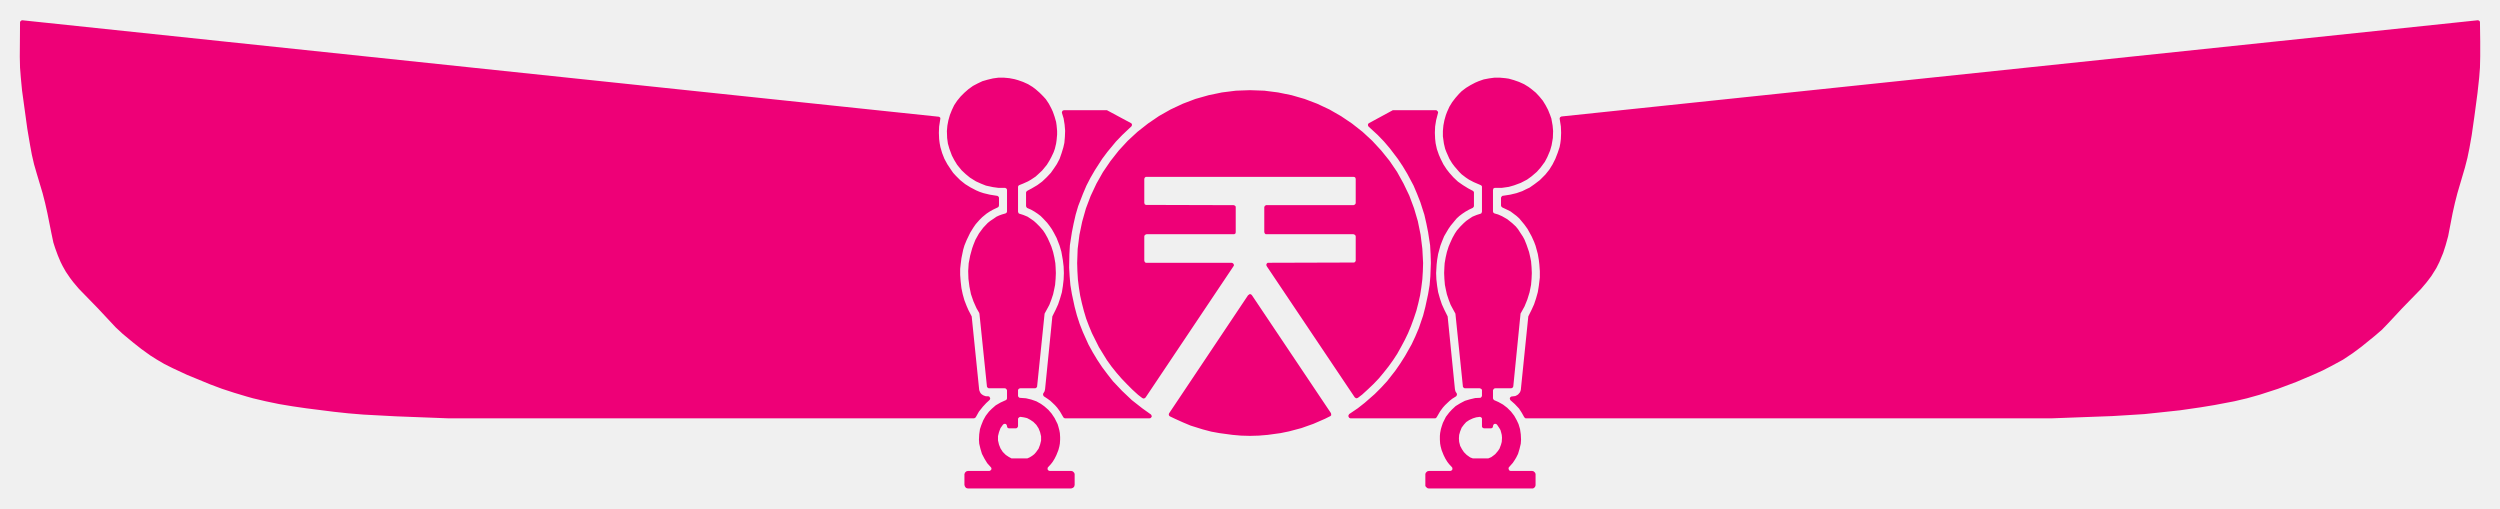
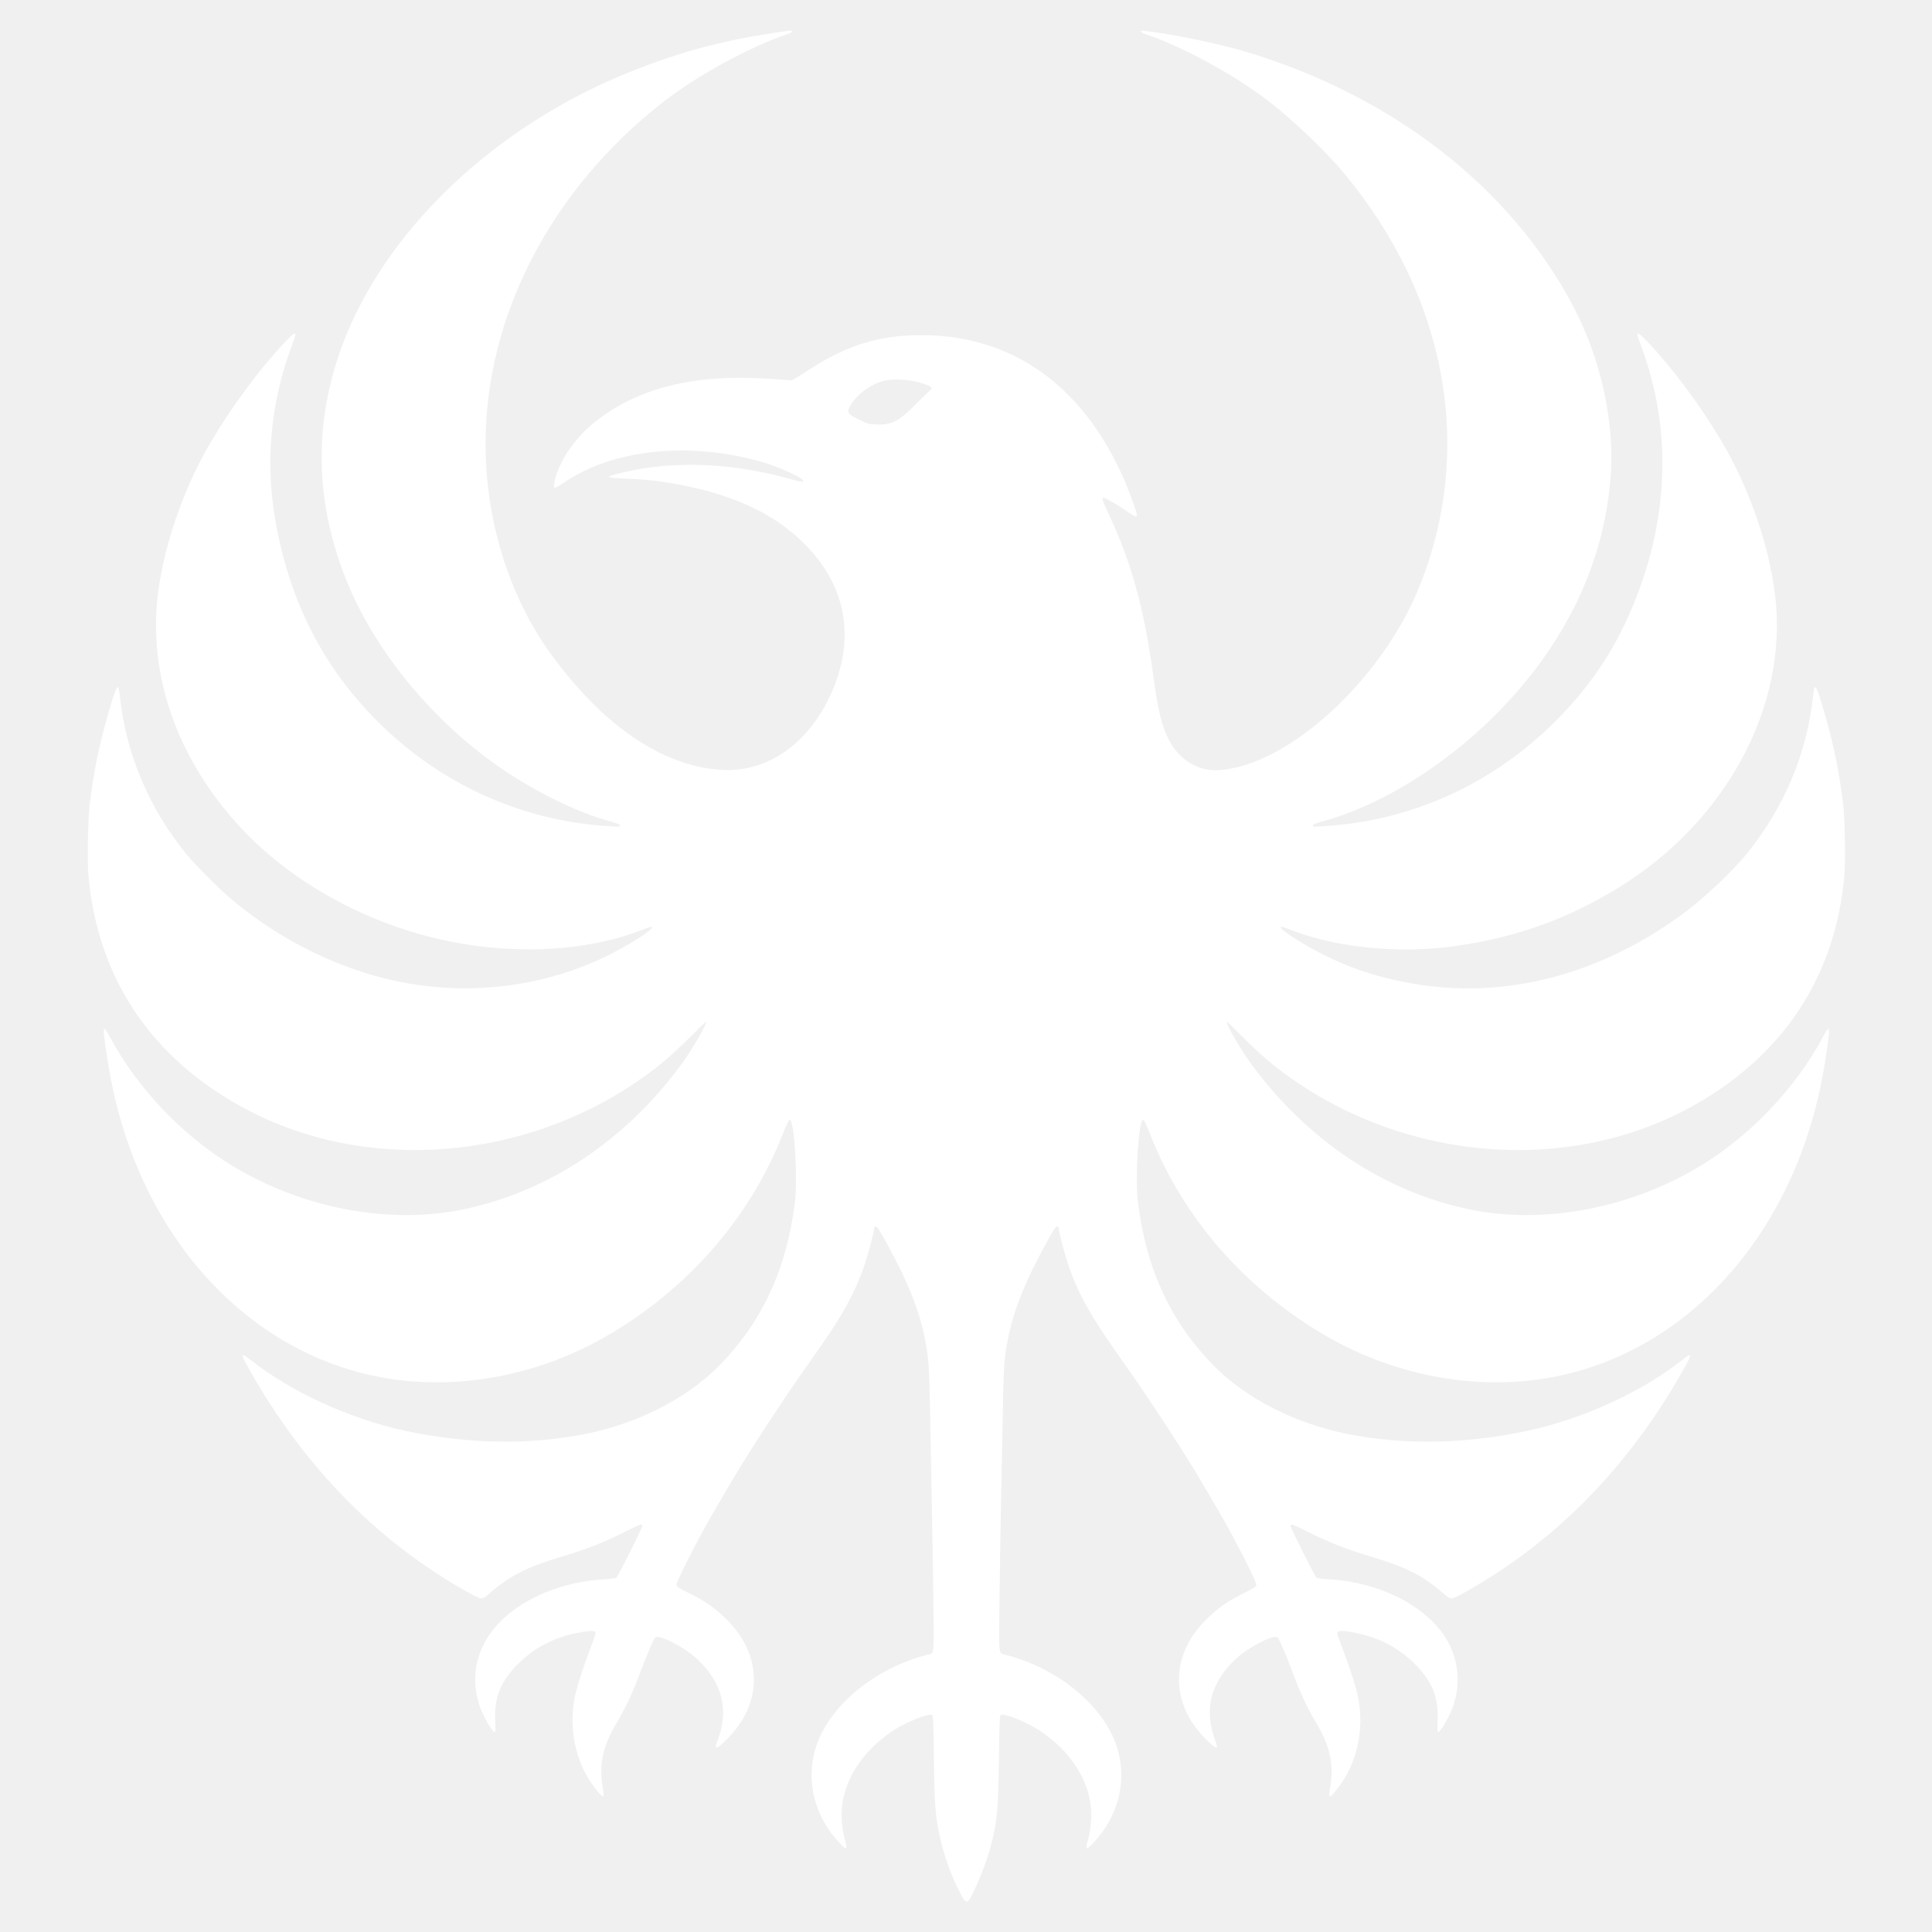
- <svg xmlns="http://www.w3.org/2000/svg" width="998" height="203" viewBox="0 0 998 203" fill="none">
-   <path fill-rule="evenodd" clip-rule="evenodd" d="M602.9 77.7L599.7 78.2L599.5 78.4L599.2 78.9V82L599.3 82.4L599.7 82.8L601.6 83.7L603 84.4L604.2 85.3L605.4 86.2L606.5 87.2L607.5 88.4L608.5 89.6L609.8 91.4L611.4 94.3L612.4 96.5L613 98.1L613.9 101.4L614.3 103.8L614.5 105.5L614.7 108.2V110.8L614.3 114.1L613.9 116.6L613.2 119.1L612.4 121.5L611.4 123.7L610.1 126.3L607.1 155.7L606.9 156.3L606.7 156.7L606 157.5L605.5 157.8L604.9 158.1L603.3 158.3L602.9 158.6L602.7 159L602.8 159.4L602.9 159.7L604.7 161.3L606.4 163.1L607.5 164.8L608.5 166.6L609 167H819L843.2 166.1L849.8 165.7L856.1 165.3L861.8 164.7L870.2 163.8L878.5 162.6L884 161.7L891.9 160.2L897 159L902 157.6L909.4 155.2L916.6 152.5L923.2 149.7L927.2 147.9L930.7 146.1L935.3 143.6L939.2 141L942.7 138.4L948 134.1L950.9 131.6L953.4 129L959 123L966.5 115.3L968.7 112.7L970.6 110.2L972.6 107L973.8 104.6L975.3 101L976.3 97.9L977.3 94.3L979.1 85L980 81L981 77.1L984 66.9L985 63L985.8 59.1L986.7 54L987.8 46.3L989 37.3L989.7 30.9L990 27L990.1 22.6V16.4L990 8.8L989.9 8.5L989.7 8.3L989.3 8.1H989L623.3 46.5L622.8 46.8L622.7 47L622.6 47.3L623.1 50.5L623.2 53L623.1 55.5L622.9 57.1L622.6 58.7L621.8 61.1L620.9 63.4L619.8 65.6L618.5 67.7L616.9 69.7L615.8 70.8L614.7 71.9L612.6 73.5L610.6 74.9L609.1 75.6L607.7 76.3L605.4 77.1L602.9 77.7ZM576 54.4L576.4 57.3L576.9 59.4L577.4 60.7L578.6 63.4L579.7 65.2L580.6 66.4L582.5 68.6L583.5 69.6L585.2 70.9L586.4 71.7L588.3 72.7L591.1 73.9L591.5 74.2L591.6 74.5V84.5L591.5 84.8L591.4 85.1L591.1 85.3L589.5 85.8L587.8 86.5L586.3 87.5L585.3 88.2L584.3 89.1L582.9 90.5L581.6 92L580.8 93.2L579.8 95L578.9 97L578.3 98.4L577.6 100.6L577.1 102.8L576.7 105.1L576.6 106.7L576.5 109L576.6 111.3L576.8 113.7L577.1 115.2L577.6 117.5L578.3 119.6L579.1 121.7L579.8 123L581 125.2L584 154.4L584.3 154.8L584.7 155H590.7L591 155.1L591.4 155.3L591.6 155.7V158L591.4 158.5L591 158.8L588.9 158.9L586.8 159.4L584.8 160L582.9 161L581.1 162.1L579.6 163.5L578.5 164.7L577.2 166.4L576.5 167.8L576 168.8L575.5 170.3L575.2 171.3L574.9 172.9L574.8 174V175.5L574.9 177.1L575.1 178.2L575.5 179.7L576.3 181.7L577 183.1L577.8 184.4L578.5 185.3L579.7 186.6L579.8 186.9V187.4L579.5 187.8L579 188H570.4L570 188.1L569.7 188.2L569.2 188.7L569 189.2V194L569.2 194.3L569.6 194.7L569.9 194.9L570.4 195H612L612.3 194.8L612.7 194.5L612.9 194.1L613 193.7V189.2L612.8 188.7L612.4 188.3L612.1 188.1L611.6 188H603L602.5 187.8L602.3 187.4L602.2 187L602.3 186.6L603.9 184.8L604.7 183.6L605.3 182.6L606 181.2L606.6 179.2L607.1 177.1L607.2 175.5L607.1 173.4L606.8 171.3L606.2 169.3L605.5 167.8L604.5 166L603.2 164.3L601.7 162.8L600 161.5L598.2 160.5L596.4 159.7L596.1 159.3L596 159V155.8L596.2 155.4L596.5 155.1L596.9 155H603.3L603.8 154.8L604.1 154.3L607 125.2L608.6 122.3L609.7 119.6L610.6 116.7L611.2 113.7L611.4 111.3L611.5 109L611.4 106.7L611.2 104.3L610.9 102.8L610.4 100.6L609.4 97.7L608.6 95.7L607.9 94.4L607.1 93.2L606 91.5L605.1 90.4L603.7 89.1L601.7 87.5L599.6 86.3L598 85.6L596.6 85.2L596.3 85L596.1 84.8L596 84.4V75.8L596.2 75.2L596.7 75H599.5L602.3 74.6L604.4 74L607.1 73L609.6 71.7L611.4 70.4L613.5 68.6L615 66.9L616.7 64.6L617.7 62.7L618.8 60.1L619.4 58L619.9 55.1L620 52.3L619.8 50.1L619.3 47.3L618.8 45.9L618 43.9L617 42L615.9 40.2L614.5 38.5L613.1 37L611.4 35.6L610.2 34.7L608.4 33.6L606.4 32.7L604.4 32L602.3 31.4L600.9 31.2L598.7 31H596.6L594.4 31.3L592.3 31.7L590.3 32.4L588.9 33L587 34L585.2 35.1L583.5 36.4L582.4 37.5L581 39.1L579.7 40.8L578.6 42.6L577.7 44.6L577.2 45.9L576.6 48L576.2 50.1L576 52.3V54.4ZM588 183L587.7 182.9L586.9 182.6L585.5 181.6L584.4 180.5L583.6 179.3L582.9 178L582.5 176.4L582.4 175L582.5 173.6L582.9 172.2L583.5 170.7L584.4 169.5L585.3 168.5L586.5 167.7L588 167L589.3 166.6L590.8 166.4L591.3 166.6L591.6 167V170.3L591.8 170.7L592.1 170.9L592.5 171H595.3L595.7 170.8L595.9 170.6L596.1 169.7L596.4 169.3L596.7 169.2H597.1L597.3 169.3L597.6 169.5L598.6 171L599 171.7L599.3 172.8L599.5 173.6L599.6 174.7L599.5 176.4L599.2 177.5L598.9 178.3L598.6 179.1L598 180L596.9 181.3L596 182L595.3 182.5L594.1 183H588ZM538.6 165.3L538.3 165.8V166.3L538.6 166.8L539.1 167H572.9L573.2 166.9L573.5 166.6L574.9 164.2L576 162.7L576.9 161.7L578.7 160L579.7 159.2L581.3 158.2L581.6 157.7V157.2L581 156.2L580.8 155.3L577.9 126.3L576.6 123.7L575.6 121.5L574.8 119.1L574.1 116.6L573.7 114.1L573.4 111.5L573.3 109L573.5 105.6L573.7 103.8L574.1 101.4L575 98.1L575.6 96.5L576.5 94.3L578.2 91.4L579.1 90.1L580.5 88.4L581.5 87.2L582.6 86.2L583.8 85.3L585 84.5L586.4 83.7L587.9 83L588.3 82.6L588.4 82.2V76.8L588.3 76.5L588 76.2L586.1 75.2L584 73.9L582 72.5L580.2 70.8L578.6 69L577.5 67.6L576.2 65.6L575.1 63.4L574.4 61.8L573.6 59.5L573.1 57.2L572.9 55.4L572.8 53L572.9 50.5L573.3 48L574.1 44.9L574 44.6L573.9 44.4L573.4 44H556L546.6 49.1L546.3 49.3L546.1 49.6V50.1L546.3 50.5L550 53.9L552.5 56.5L554.8 59.2L558 63.4L560 66.4L561.8 69.4L564.3 74.1L565.7 77.4L567 80.7L568.6 85.7L569.4 89.2L570.1 92.7L570.9 97.9L571.1 101.5L571.2 105L571 110.3L570.7 113.8L570.1 117.4L569 122.5L568.1 126L566.4 131L565 134.3L563.5 137.5L560.9 142.1L559 145.1L557 148L553.7 152.2L551.3 154.8L548.8 157.3L544.8 160.8L542 163L538.6 165.3ZM457.7 104.9H457.4L457.1 104.7L456.9 104.4L456.8 104V94.4L456.9 94L457.2 93.7L457.7 93.5H492.7L493.2 93.2L493.3 92.7V82.8V82.5L493.1 82.2L492.8 82L492.5 81.9L457.5 81.8L457 81.6L456.9 81.3L456.8 81V71.4L457 70.9L457.4 70.6H457.7H540.3L540.8 70.7L541.1 71L541.2 71.5V81L541.1 81.4L540.8 81.7L540.3 81.9H505.4L504.9 82.2L504.7 82.7V92.6L504.8 93L505 93.3L505.3 93.5H505.6H540.3L540.8 93.7L541.1 94L541.2 94.4V104.1L541 104.5L540.6 104.8L506.4 104.9H506.1L505.8 105.1L505.6 105.4L505.5 105.8L505.7 106.3L540.8 158.6L541.2 158.9L541.6 159L542.1 158.8L543.8 157.5L546.1 155.4L548.3 153.3L550.4 151.1L552.4 148.7L554.3 146.3L556.1 143.8L557.8 141.2L559.3 138.5L560.8 135.7L562.1 133L563.3 130.1L564.4 127.1L565.4 124.1L566.2 121L566.9 117.9L567.4 114.7L567.8 111.5L568 108.3L568.1 105L567.8 99.3L567.1 93.7L566 88.3L564.5 83.2L562.6 78.1L560.3 73.3L557.7 68.6L554.7 64.2L551.4 60.1L547.8 56.2L543.9 52.6L539.7 49.3L535.4 46.4L530.7 43.7L525.8 41.4L520.8 39.5L515.6 38L510.2 36.9L504.7 36.2L499 36L493.4 36.2L487.8 36.9L482.5 38L477.2 39.5L472.2 41.4L467.3 43.7L462.7 46.3L458.3 49.3L454.1 52.6L450.2 56.2L446.6 60.1L443.3 64.3L440.3 68.7L437.7 73.3L435.4 78.2L433.5 83.2L432 88.5L430.9 93.8L430.2 99.4L430 105L430.1 108.3L430.3 111.6L430.7 114.8L431.2 118L431.9 121.1L432.7 124.2L433.6 127.2L434.7 130.1L435.9 133L437.3 135.8L438.7 138.6L440.3 141.2L441.9 143.8L443.7 146.3L445.7 148.8L447.7 151.1L449.8 153.3L452 155.5L454.3 157.6L456 158.9L456.5 159.1L456.9 159L457.3 158.7L492.4 106.3L492.6 105.9L492.5 105.5L492.3 105.2L492 105L491.7 104.9H457.7ZM472.2 168.6L475.3 169.9L480.1 171.4L483.5 172.3L486.8 172.9L492 173.6L495.4 173.9L499 174L502.5 173.9L506.1 173.6L511.2 172.9L514.6 172.2L519.5 170.9L524.3 169.2L528.9 167.2L531.1 166.1L531.4 165.8V165.3L531.3 164.9L499.8 117.9L499.4 117.5L498.9 117.4L498.6 117.6L498.2 117.9L466.7 165L466.6 165.3V165.6L466.7 165.9L467 166.2L469.1 167.2L472.2 168.6ZM410.2 76.1L409.8 76.4L409.6 76.8V82.2L409.7 82.6L410 83L411.6 83.7L413 84.5L414.2 85.3L415.4 86.2L416.5 87.3L418 88.9L419 90.2L419.9 91.5L420.7 92.9L421.8 95L423 98.1L423.7 100.5L424 102.2L424.3 103.9L424.6 106.4L424.7 109L424.6 111.6L424.3 114.2L423.9 116.7L423.2 119.1L422.4 121.5L421.4 123.7L420.1 126.3L417.2 155.3L417 156.2L416.4 157.2V157.6L416.5 157.9L416.7 158.2L418.2 159.2L419.3 160L421.1 161.7L422 162.7L423.1 164.2L424.5 166.6L424.7 166.8L425.1 167H458.9L459.3 166.9L459.6 166.6L459.8 166.2L459.7 165.9L459.5 165.5L456 163L451.8 159.7L447.9 156L444.3 152.2L442.1 149.4L440 146.6L438 143.6L436.2 140.6L434.5 137.5L432.3 132.6L431 129.3L429.9 125.9L429 122.5L427.9 117.4L427.3 113.8L427 110.3L426.8 106.8L426.9 101.5L427.1 97.9L427.9 92.7L428.6 89.2L429.4 85.7L430.4 82.3L432.3 77.4L433.7 74.1L435.3 71L437.1 67.9L440 63.4L442.1 60.6L445.5 56.5L448 53.9L451.7 50.4L451.9 49.9L451.8 49.4L451.4 49.1L441.9 44H424.8L424.3 44.1L424 44.5L423.9 45L424.6 47.3L425 49.8L425.2 52.2L425.1 54.7L424.9 57L424.5 58.8L423.8 61.1L423 63.4L421.9 65.5L420.9 67L419.5 69L417.8 70.8L416 72.5L414.1 73.9L411.9 75.2L410.2 76.1ZM390.9 124.9L391 125.3L394 154.4L394.3 154.8L394.7 155H401.1L401.5 155.1L401.8 155.4L402 155.8V159L401.9 159.4L401.6 159.7L399.4 160.7L397.5 161.8L395.9 163.2L394.8 164.3L393.5 166L392.5 167.8L391.7 169.8L391.2 171.3L390.9 173.4L390.8 175.5L390.9 177.1L391.4 179.2L392 181.2L393 183.1L394.1 184.9L395.7 186.7L395.8 187.1L395.7 187.5L395.4 187.8L395 188H386.4L386 188.1L385.7 188.2L385.2 188.7L385 189.3V193.6L385.2 194.2L385.4 194.5L385.7 194.8L386 194.9L386.4 195H427.6L428.2 194.8L428.5 194.6L428.8 194.3L429 193.6V189.2L428.8 188.7L428.4 188.3L428.1 188.1L427.6 188H419L418.5 187.8L418.2 187.4V186.9L418.3 186.6L419.5 185.3L420.2 184.4L421 183.1L421.7 181.7L422.5 179.7L422.9 178.2L423.1 177.1L423.2 175.5V174.5L423.1 172.9L422.9 171.8L422.5 170.3L422.2 169.3L421.5 167.9L421 166.9L419.8 165.1L418.5 163.6L416.9 162.2L415.5 161.2L413.7 160.2L411.7 159.5L409.6 159L407 158.8L406.6 158.5L406.4 158.1V155.7L406.6 155.3L406.9 155.1L407.3 155H413.3L413.7 154.8L414 154.4L417 125.2L418.2 123L418.9 121.7L419.7 119.6L420.4 117.5L420.9 115.2L421.2 113.7L421.4 111.3L421.5 109L421.4 106.7L421.3 105.1L420.9 102.8L420.4 100.6L419.7 98.4L419.1 97L418.2 95L417.2 93.2L416.4 92L415.1 90.5L413.7 89.1L412.7 88.2L411.7 87.5L410.2 86.5L408.5 85.8L406.9 85.3L406.6 85.1L406.5 84.8L406.4 84.5V74.5L406.6 74.1L406.9 73.9L408.4 73.3L410.4 72.4L411.6 71.7L413.4 70.5L414.5 69.5L416 68.1L417.9 65.8L419 64L419.7 62.7L420.6 60.8L421.1 59.4L421.6 57.3L421.8 55.9L422 53.7V52.3L421.8 50.1L421.6 48.7L421 46.6L420.3 44.6L419.7 43.3L418.7 41.4L417.5 39.6L416.5 38.5L415 37L413.4 35.6L412.2 34.7L410.4 33.6L408.4 32.7L406.4 32L405 31.6L402.9 31.2L400.7 31H398.6L396.4 31.3L394.3 31.8L392.2 32.4L390.3 33.3L388.4 34.3L386.6 35.6L385 37L383.5 38.5L382.1 40.2L380.9 42L380 43.9L379.2 45.9L378.6 48L378.2 50.1L378 52.3L378.1 55.1L378.4 57.3L379 59.4L380 62.1L381 64L382.1 65.8L383.9 68L385.5 69.5L387.2 70.9L389.6 72.4L391.6 73.3L393.6 74.1L396.4 74.7L398.6 75H401.3L401.8 75.3L402 75.7V84.4L401.9 84.8L401.7 85L401.4 85.2L400 85.6L398.9 86L397.8 86.5L396.8 87.2L395.3 88.2L394.3 89L392.5 90.9L390.8 93.2L389.4 95.7L388.6 97.7L388.1 99.1L387.3 102L386.7 105.1L386.5 108.2L386.6 111.3L387 114.4L387.6 117.4L388.6 120.3L389.8 123L390.9 124.9ZM400.4 169.5L400.7 169.3L400.9 169.2H401.3L401.6 169.3L401.9 169.7L402.1 170.6L402.3 170.8L402.7 171H405.5L405.9 170.9L406.2 170.6L406.4 170.2V167.1L406.8 166.6L407.3 166.4L408.7 166.6L410 166.9L411.3 167.6L412.5 168.4L413.7 169.6L414.6 171L415.2 172.5L415.6 174.2V175.9L415.2 177.5L414.6 179.1L413.6 180.5L412.9 181.3L412 182L411 182.6L410.1 183H403.8L402.7 182.4L401.5 181.6L400.3 180.4L399.4 179L398.8 177.5L398.4 175.8V174.1L398.8 172.5L399.4 170.9L400.4 169.5ZM8 8.7L7.9 22.7L8 27L8.3 30.9L8.8 36.1L9.5 41.2L10.9 51.4L12 57.9L12.7 61.7L13.6 65.6L14.7 69.4L17 77.1L18 81L18.9 85L20.5 93L21.3 96.8L22 99L23.1 102L24.2 104.6L25 106.2L26.3 108.5L28 111L29.3 112.7L31.5 115.3L39 123L46.2 130.7L49 133.3L53.1 136.7L56.4 139.3L60 141.9L62.7 143.6L65.6 145.3L69 147L74.8 149.7L79.2 151.5L83.8 153.4L88.6 155.2L93.5 156.8L98.5 158.3L101 159L106.1 160.2L111.4 161.3L116.8 162.2L122.3 163L133.4 164.4L139 165L145 165.5L158.1 166.2L179 167H388.8L389.1 166.9L389.5 166.6L390.8 164.3L392.4 162.3L393.7 160.9L395 159.7L395.2 159.4L395.3 159.1L395.2 158.8L395.1 158.6L394.9 158.3L394.5 158.2H393.6L393 158L392.5 157.8L391.9 157.4L391.5 157L391.2 156.5L390.9 155.7L387.9 126.3L386.6 123.8L385.9 122.2L385 119.9L384.3 117.4L383.8 115L383.5 112.4L383.3 109.8V107.3L383.5 105.5L383.8 103.1L384.5 99.7L385 98L385.9 95.8L387.3 92.9L388.6 90.8L389.5 89.5L391 87.8L392.1 86.7L393.8 85.3L395 84.5L396.4 83.7L398.3 82.8L398.6 82.6L398.8 82V78.9L398.6 78.5L398.2 78.2L395.1 77.7L392.6 77.1L391.1 76.6L389.7 76L387.4 74.8L385.3 73.5L383.3 71.9L381.6 70.2L380.5 69L379.6 67.7L378.2 65.6L377 63.4L376.1 61.1L375.4 58.7L375.1 57.1L374.9 55.5L374.8 53L374.9 50.5L375.4 47.3L375.3 46.9L374.8 46.6L9 8.1H8.7L8.4 8.3L8.2 8.5L8 8.7Z" fill="#EE0077" />
+ <svg xmlns="http://www.w3.org/2000/svg" viewBox="0 0 512 512" role="img" aria-label="Fearless crest">
+   <g fill="#fff">
+     <path fill-rule="evenodd" d="M 204.6 8.79 C 190.69 10.94 179.85 13.89 166.98 19.04 C 131.15 33.39 102.09 60.99 90.74 91.43 C 83.03 112.14 83.41 133.03 91.9 154.02 C 100.05 174.19 117.22 194.1 137.02 206.37 C 145.43 211.57 154.27 215.63 161.46 217.6 C 163.43 218.14 164.25 218.46 164.3 218.72 C 164.39 219.16 164.37 219.16 160.16 218.86 C 137.55 217.25 116.41 207.52 100.09 191.22 C 86.07 177.21 77.43 160.7 73.38 140.18 C 70.08 123.48 71.49 106.94 77.56 91 C 78.91 87.46 78.52 87.48 75.09 91.14 C 68.74 97.9 61.53 107.62 56.14 116.7 C 49.28 128.24 44.33 141.79 42.23 154.75 C 38.57 177.35 46.39 200.68 63.91 219.46 C 76.43 232.87 94.33 243.22 113.6 248.2 C 133.5 253.34 154.79 252.6 170.75 246.2 C 176.25 243.99 169.86 248.75 161.86 252.82 C 145.11 261.33 125.28 263.99 106.32 260.27 C 90.25 257.11 74.15 249.21 61.04 238.05 C 57.76 235.26 51.32 228.76 49.17 226.09 C 39.34 213.84 33.42 199.73 31.79 184.71 C 31.34 180.54 31.02 181 28.66 189.17 C 26.26 197.48 24.82 204.52 23.78 213.11 C 23.31 216.93 23.11 228.16 23.44 231.96 C 25.8 259.07 40.04 280.38 64.68 293.67 C 96.92 311.05 139.02 307.81 170.4 285.53 C 174.81 282.4 178.36 279.35 182.92 274.8 C 185.13 272.59 186.99 270.79 187.04 270.79 C 187.68 270.79 183.63 277.87 180.71 281.88 C 165.79 302.26 145.23 315.92 122.53 320.55 C 102.99 324.53 80.26 320.23 61.71 309.04 C 48.37 300.99 36.37 288.38 29.08 274.72 C 27.31 271.42 27.16 271.82 28 277.67 C 28.6 281.81 29.23 285.42 29.92 288.62 C 39 330.9 68.77 361.18 105.7 365.72 C 124.04 367.97 143.51 363.91 160.28 354.34 C 181.88 342 198.67 322.9 207.36 300.74 C 208.47 297.93 209.03 296.76 209.29 296.76 C 210.49 296.74 211.46 312.03 210.66 318.54 C 208.47 336.41 201.95 350.42 190.38 362.11 C 181.9 370.68 168.74 377.35 154.97 380.05 C 139.95 382.99 123.73 382.69 107.31 379.16 C 92.78 376.03 77.27 368.94 66.61 360.55 C 63.66 358.23 63.61 358.54 66.18 363.11 C 80.91 389.25 100.9 409.39 125.31 422.69 C 127.49 423.88 127.89 423.87 129.27 422.66 C 134.92 417.65 139.39 415.35 149.1 412.45 C 155.26 410.61 159.98 408.77 165.08 406.22 C 169.74 403.89 170.21 403.72 170.21 404.41 C 170.21 404.95 163.76 417.8 163.33 418.12 C 163.14 418.26 161.75 418.43 160.22 418.52 C 147.25 419.21 135.17 425.07 129.6 433.35 C 125.86 438.91 124.94 445.52 127.03 451.85 C 127.99 454.74 130.47 459.07 131.17 459.07 C 131.3 459.07 131.33 457.99 131.24 456.31 C 130.91 450 132.57 445.73 137.14 441.1 C 141.61 436.56 147.15 433.74 153.96 432.54 C 156.32 432.13 157.44 432.12 157.76 432.5 C 157.94 432.72 157.63 433.75 156.57 436.51 C 154.63 441.56 152.97 446.74 152.36 449.59 C 150.56 458.12 152.58 467.34 157.7 473.9 C 159.95 476.78 160.25 476.75 159.73 473.73 C 158.66 467.49 159.76 462.58 163.65 456.18 C 165.43 453.24 167.59 448.73 168.95 445.08 C 171.03 439.47 173.27 434.16 173.64 433.93 C 174.9 433.15 181.46 436.56 184.87 439.77 C 191.55 446.08 193.27 453.27 190.07 461.53 C 189.15 463.92 190.1 463.56 193.19 460.34 C 202.32 450.83 201.95 438.19 192.28 428.9 C 189.12 425.87 186.84 424.3 182.31 422.05 C 179.71 420.76 179.35 420.51 179.28 419.97 C 179.2 419.21 185.16 407.47 188.72 401.39 C 189.3 400.4 190.93 397.6 192.34 395.18 C 196.46 388.11 200.65 381.48 207.18 371.7 C 210.47 366.78 211.31 365.57 217.08 357.37 C 223.45 348.3 226.7 342.32 229.11 335.21 C 230.08 332.37 231.61 326.55 231.62 325.72 C 231.62 325.02 232.04 324.84 232.53 325.34 C 233.2 326.03 237.1 333.22 239.15 337.54 C 242.17 343.91 244.1 349.54 245.15 355 C 246.14 360.2 246.26 361.99 246.51 375.99 C 246.64 383.5 246.85 394.32 246.97 400.04 C 247.09 405.75 247.26 416.52 247.34 423.97 C 247.51 439.22 247.64 438.06 245.77 438.53 C 231.86 442.07 219.84 451.98 216.29 462.81 C 213.39 471.67 215.74 481.3 222.55 488.48 C 224.4 490.43 224.69 490.28 223.96 487.77 C 223.39 485.84 223.04 483.22 223.04 480.9 C 223.04 472.52 228.21 464.15 236.87 458.52 C 240.45 456.19 246.29 453.9 247.04 454.52 C 247.3 454.74 247.38 456.76 247.49 465.9 C 247.63 477.82 247.86 480.99 248.91 486.01 C 250.02 491.25 251.74 496.26 254.03 500.83 C 255.53 503.84 255.93 504.3 256.59 503.76 C 257.61 502.92 261.23 494.24 262.44 489.71 C 264.23 483.01 264.58 479.48 264.74 465.9 C 264.85 456.76 264.93 454.74 265.19 454.52 C 265.94 453.9 271.77 456.19 275.36 458.52 C 284.01 464.15 289.19 472.52 289.19 480.9 C 289.19 483.22 288.84 485.84 288.27 487.77 C 287.53 490.28 287.83 490.43 289.67 488.48 C 296.49 481.3 298.84 471.67 295.94 462.81 C 292.39 451.98 280.36 442.07 266.45 438.53 C 264.59 438.06 264.71 439.22 264.88 423.97 C 264.97 416.52 265.13 405.75 265.25 400.04 C 265.37 394.32 265.58 383.5 265.72 375.99 C 265.96 361.99 266.08 360.2 267.08 355 C 268.12 349.54 270.06 343.91 273.08 337.54 C 275.12 333.22 279.03 326.03 279.7 325.34 C 280.18 324.84 280.61 325.02 280.61 325.72 C 280.61 326.55 282.15 332.37 283.11 335.21 C 285.52 342.32 288.78 348.3 295.15 357.37 C 300.91 365.57 301.75 366.78 305.04 371.7 C 311.58 381.48 315.77 388.11 319.88 395.18 C 321.29 397.6 322.92 400.4 323.5 401.39 C 327.06 407.47 333.03 419.21 332.94 419.97 C 332.88 420.51 332.52 420.76 329.92 422.05 C 325.39 424.3 323.1 425.87 319.95 428.9 C 310.27 438.19 309.91 450.83 319.03 460.34 C 322.13 463.56 323.08 463.92 322.15 461.53 C 318.96 453.27 320.68 446.08 327.36 439.77 C 330.76 436.56 337.32 433.15 338.59 433.93 C 338.96 434.16 341.2 439.47 343.28 445.08 C 344.64 448.73 346.79 453.24 348.58 456.18 C 352.47 462.58 353.56 467.49 352.49 473.73 C 351.97 476.75 352.27 476.78 354.52 473.9 C 359.64 467.34 361.67 458.12 359.86 449.59 C 359.26 446.74 357.59 441.56 355.65 436.51 C 354.59 433.75 354.29 432.72 354.47 432.5 C 354.79 432.12 355.91 432.13 358.26 432.54 C 365.08 433.74 370.62 436.56 375.09 441.1 C 379.66 445.73 381.32 450 380.98 456.31 C 380.9 457.99 380.92 459.07 381.05 459.07 C 381.76 459.07 384.24 454.74 385.2 451.85 C 386.82 446.93 386.63 441.76 384.64 436.99 C 380.46 426.96 366.98 419.32 352 418.52 C 350.48 418.43 349.08 418.26 348.9 418.12 C 348.46 417.8 342.02 404.95 342.02 404.41 C 342.02 403.72 342.48 403.89 347.15 406.22 C 352.25 408.77 356.97 410.61 363.12 412.45 C 372.83 415.35 377.31 417.65 382.96 422.66 C 384.33 423.87 384.74 423.88 386.91 422.69 C 411.33 409.39 431.32 389.25 446.04 363.11 C 448.62 358.54 448.57 358.23 445.62 360.55 C 434.95 368.94 419.44 376.03 404.91 379.16 C 388.5 382.69 372.28 382.99 357.25 380.05 C 343.48 377.35 330.33 370.68 321.84 362.11 C 310.28 350.42 303.76 336.41 301.56 318.54 C 300.77 312.03 301.73 296.74 302.94 296.76 C 303.19 296.76 303.76 297.93 304.86 300.74 C 313.56 322.9 330.34 342 351.95 354.34 C 368.72 363.91 388.19 367.97 406.53 365.72 C 443.46 361.18 473.22 330.9 482.31 288.62 C 483 285.42 483.63 281.81 484.22 277.67 C 485.06 271.82 484.92 271.42 483.15 274.72 C 475.85 288.38 463.86 300.99 450.52 309.04 C 431.96 320.23 409.24 324.53 389.69 320.55 C 366.99 315.92 346.44 302.26 331.52 281.88 C 328.59 277.87 324.54 270.79 325.18 270.79 C 325.24 270.79 327.09 272.59 329.3 274.8 C 333.87 279.35 337.42 282.4 341.83 285.53 C 373.21 307.81 415.31 311.05 447.54 293.67 C 472.18 280.38 486.42 259.07 488.78 231.96 C 489.11 228.16 488.91 216.93 488.45 213.11 C 487.4 204.52 485.97 197.48 483.57 189.17 C 481.21 181 480.89 180.54 480.44 184.71 C 478.81 199.73 472.88 213.84 463.06 226.09 C 459.37 230.68 451.62 238 446.22 242 C 423.75 258.6 398.31 265.07 373.44 260.5 C 364.86 258.93 357.69 256.54 350.37 252.82 C 342.37 248.75 335.98 243.99 341.47 246.2 C 353.87 251.17 370.63 252.86 385.93 250.68 C 401.84 248.41 415.46 243.52 428.96 235.22 C 457.43 217.7 473.85 187.2 470.46 158.13 C 468.88 144.57 463.59 129.32 456.09 116.7 C 450.69 107.62 443.48 97.9 437.14 91.14 C 433.71 87.48 433.31 87.46 434.66 91 C 442.47 111.5 442.52 133.48 434.79 155.21 C 429.68 169.57 422.71 180.65 412.13 191.22 C 395.81 207.52 374.68 217.25 352.06 218.86 C 347.85 219.16 347.84 219.16 347.93 218.72 C 347.98 218.46 348.8 218.14 350.77 217.6 C 365.66 213.53 382.58 203.11 396 189.75 C 414.95 170.87 425.52 148.71 426.92 124.94 C 427.73 111.07 424 94.63 417.03 81.37 C 400.38 49.69 369.08 25.35 329.9 13.63 C 322.67 11.47 309.4 8.77 302.98 8.16 C 301.94 8.07 302.25 8.63 303.46 9.02 C 313.17 12.2 327.45 19.99 336.48 27.04 C 343.14 32.23 351.58 40.34 356.39 46.15 C 383.48 78.89 390.76 119.14 376.17 155.42 C 366.22 180.18 341.4 202.92 323.05 204.1 C 317.19 204.47 311.98 201.06 309.28 195.08 C 307.66 191.49 306.77 187.55 305.55 178.56 C 303.23 161.49 299.81 149.04 294.05 136.73 C 292.04 132.42 291.88 131.94 292.49 131.94 C 293 131.94 296.06 133.71 298.6 135.47 C 301.78 137.68 301.85 137.57 300.24 133.04 C 290.03 104.5 270.18 88.82 244.23 88.82 C 232.59 88.82 224.01 91.57 213.23 98.73 C 211.53 99.86 209.97 100.79 209.76 100.79 C 209.55 100.79 207.15 100.63 204.41 100.43 C 183.77 98.93 168.34 102.86 156.76 112.58 C 151.68 116.85 147.63 123.25 146.83 128.28 C 146.61 129.61 147.02 129.55 149.42 127.91 C 162.48 118.98 182.73 116.9 202.16 122.49 C 205.94 123.58 211.94 126.22 212.69 127.14 C 213.26 127.81 212.43 127.79 209.83 127.05 C 194.47 122.69 179.06 122 165.65 125.07 C 160.03 126.35 160.03 126.63 165.64 126.83 C 169.27 126.95 173.38 127.31 176.13 127.75 C 193.4 130.48 205.25 135.84 213.9 144.84 C 224.41 155.79 226.66 169.57 220.27 183.77 C 214.08 197.49 202.87 205.06 190.34 203.97 C 174.96 202.64 159.61 192.04 146.03 173.37 C 134.98 158.18 128.69 138.02 128.68 117.72 C 128.65 83.73 146.04 50.22 175.74 27.04 C 184.77 19.99 199.05 12.2 208.77 9.02 C 209.82 8.68 210.23 8.22 209.59 8.1 C 209.48 8.08 207.23 8.39 204.6 8.79 M 234.33 100.91 C 230.82 101.69 226.87 104.65 225.22 107.74 C 224.36 109.35 224.59 109.68 227.68 111.21 C 229.94 112.34 230.16 112.4 232.16 112.49 C 236.23 112.66 238.14 111.71 242.45 107.36 C 244.13 105.67 245.84 104 246.25 103.65 C 247.21 102.84 247.11 102.6 245.56 101.98 C 242.3 100.67 237.47 100.21 234.33 100.91" />
+   </g>
</svg>
